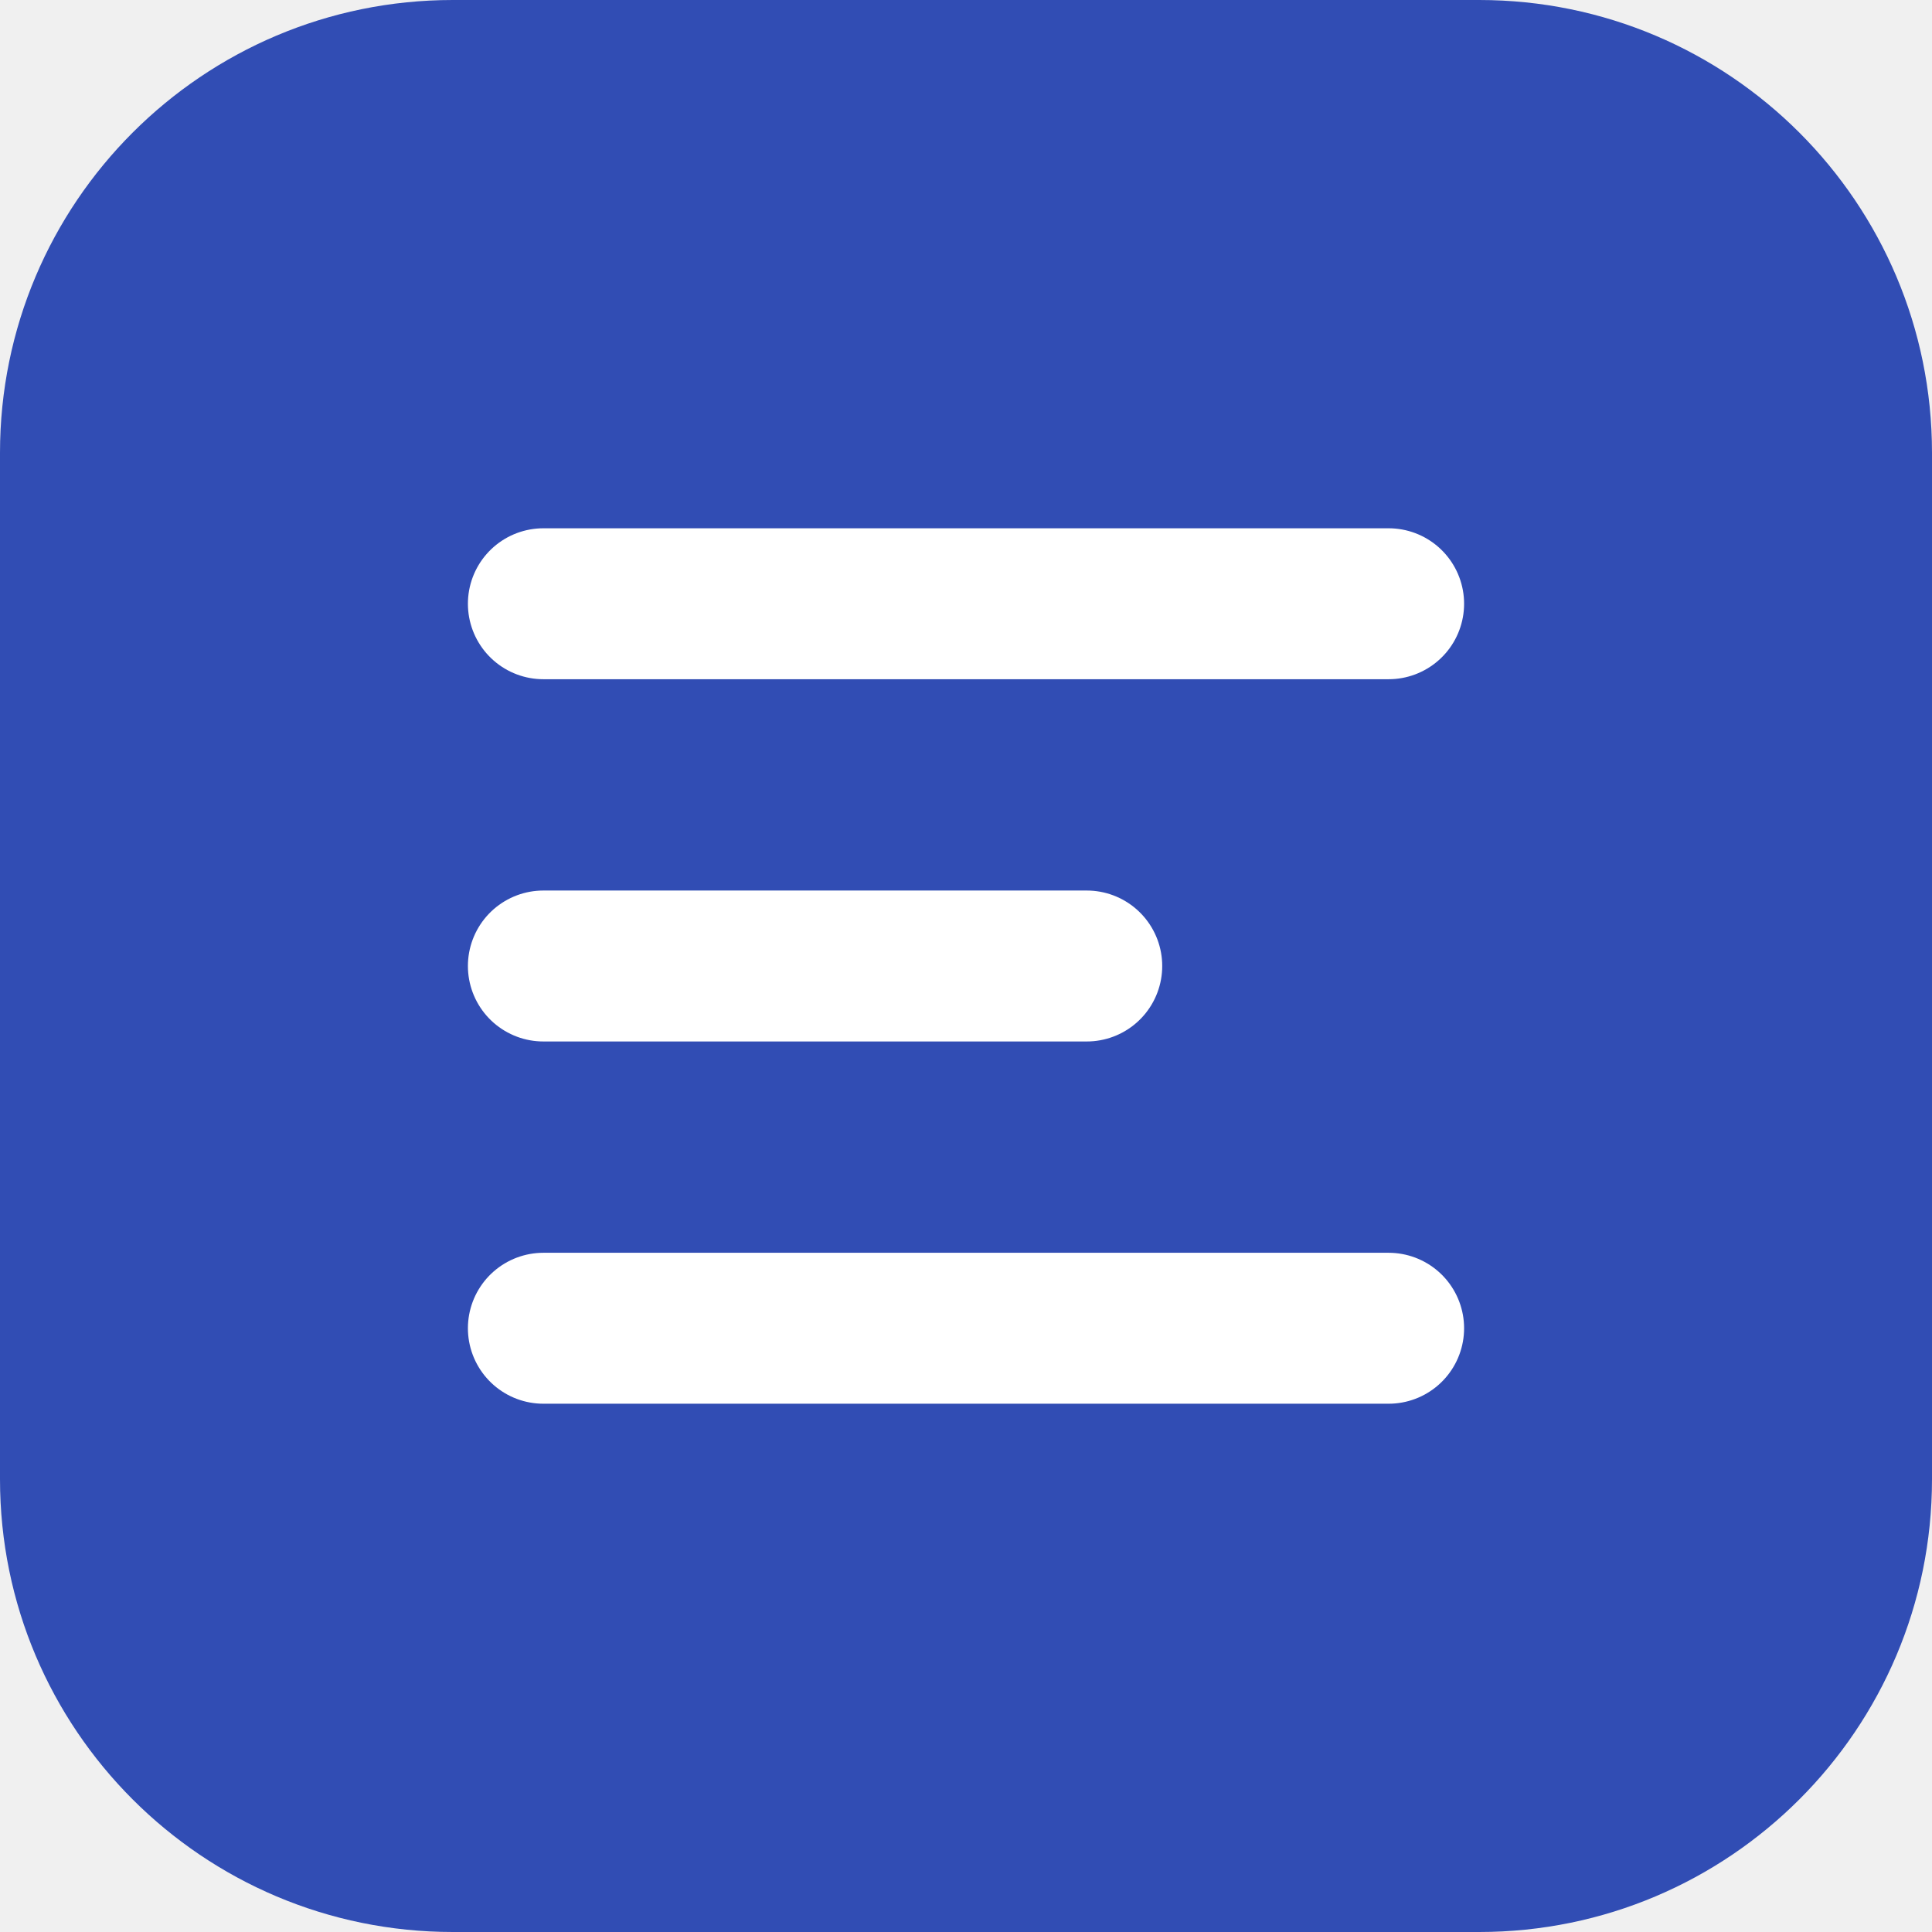
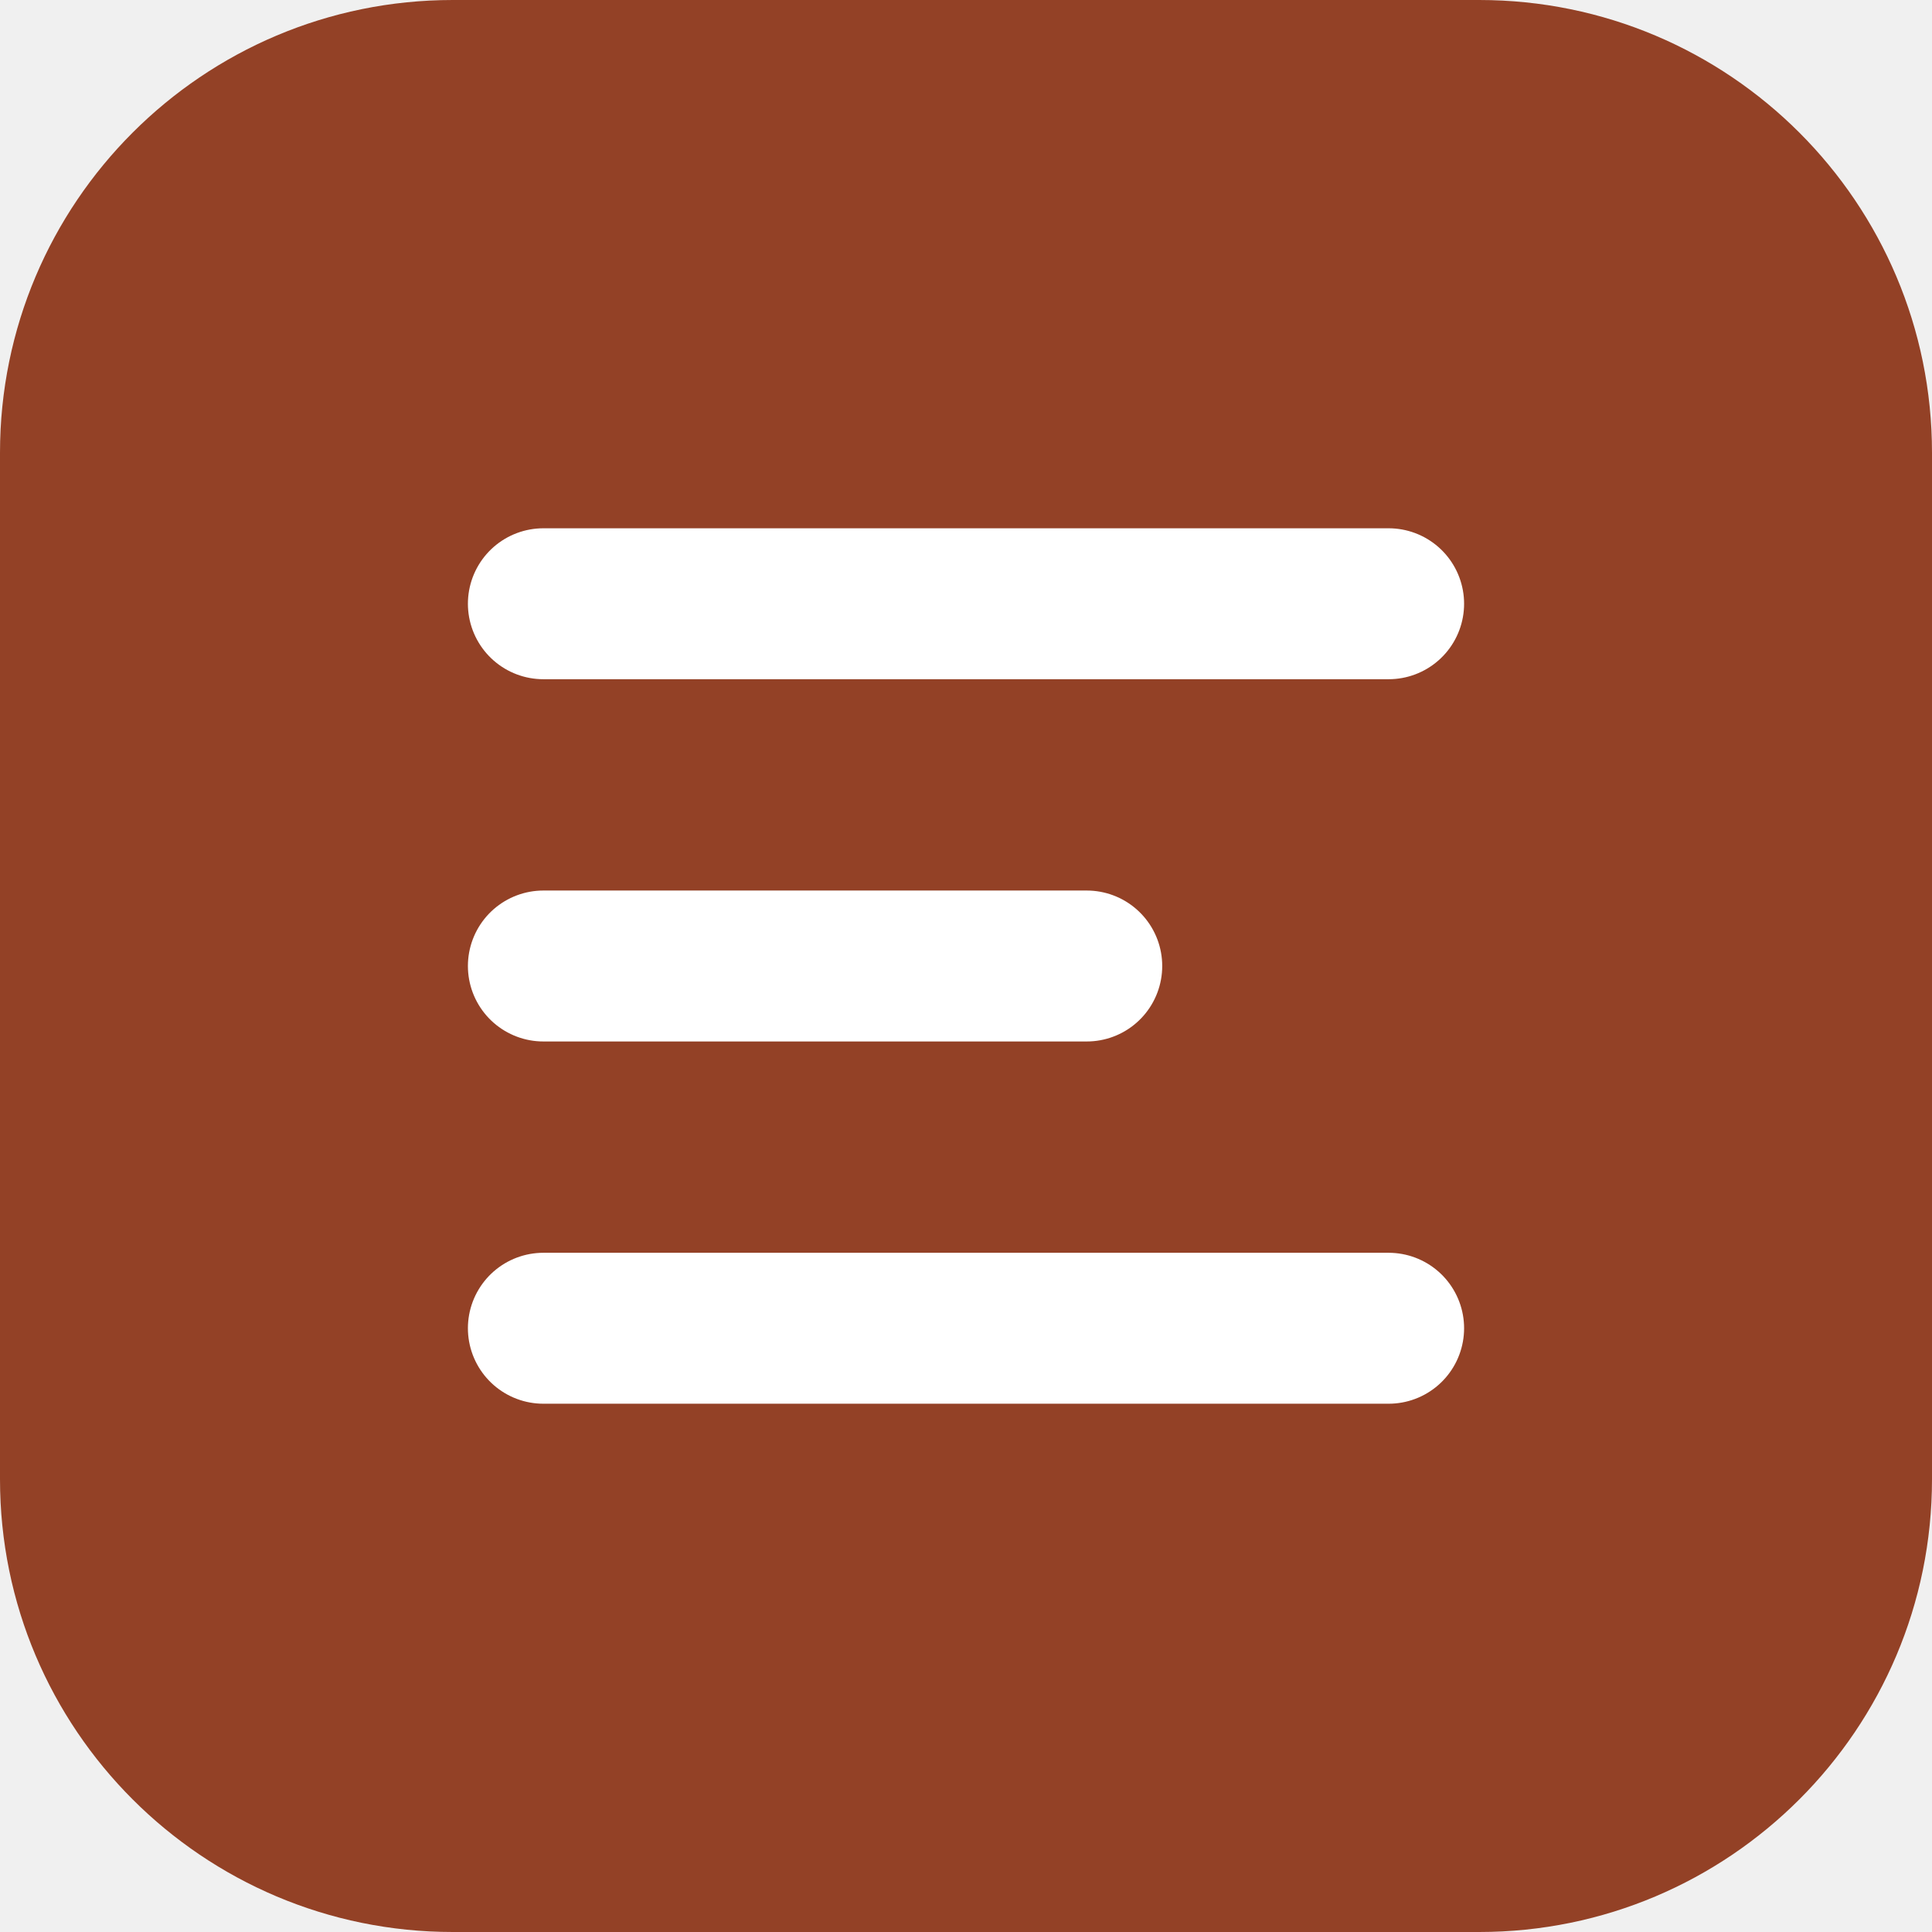
<svg xmlns="http://www.w3.org/2000/svg" viewBox="0 0 64 64">
-   <rect width="64" height="64" rx="15" fill="#314db4" />
+   <rect width="64" height="64" rx="15" fill="#934126" />
  <path d="M18 20h28M18 32h18M18 44h28" stroke="white" stroke-width="5" stroke-linecap="round" />
</svg>
